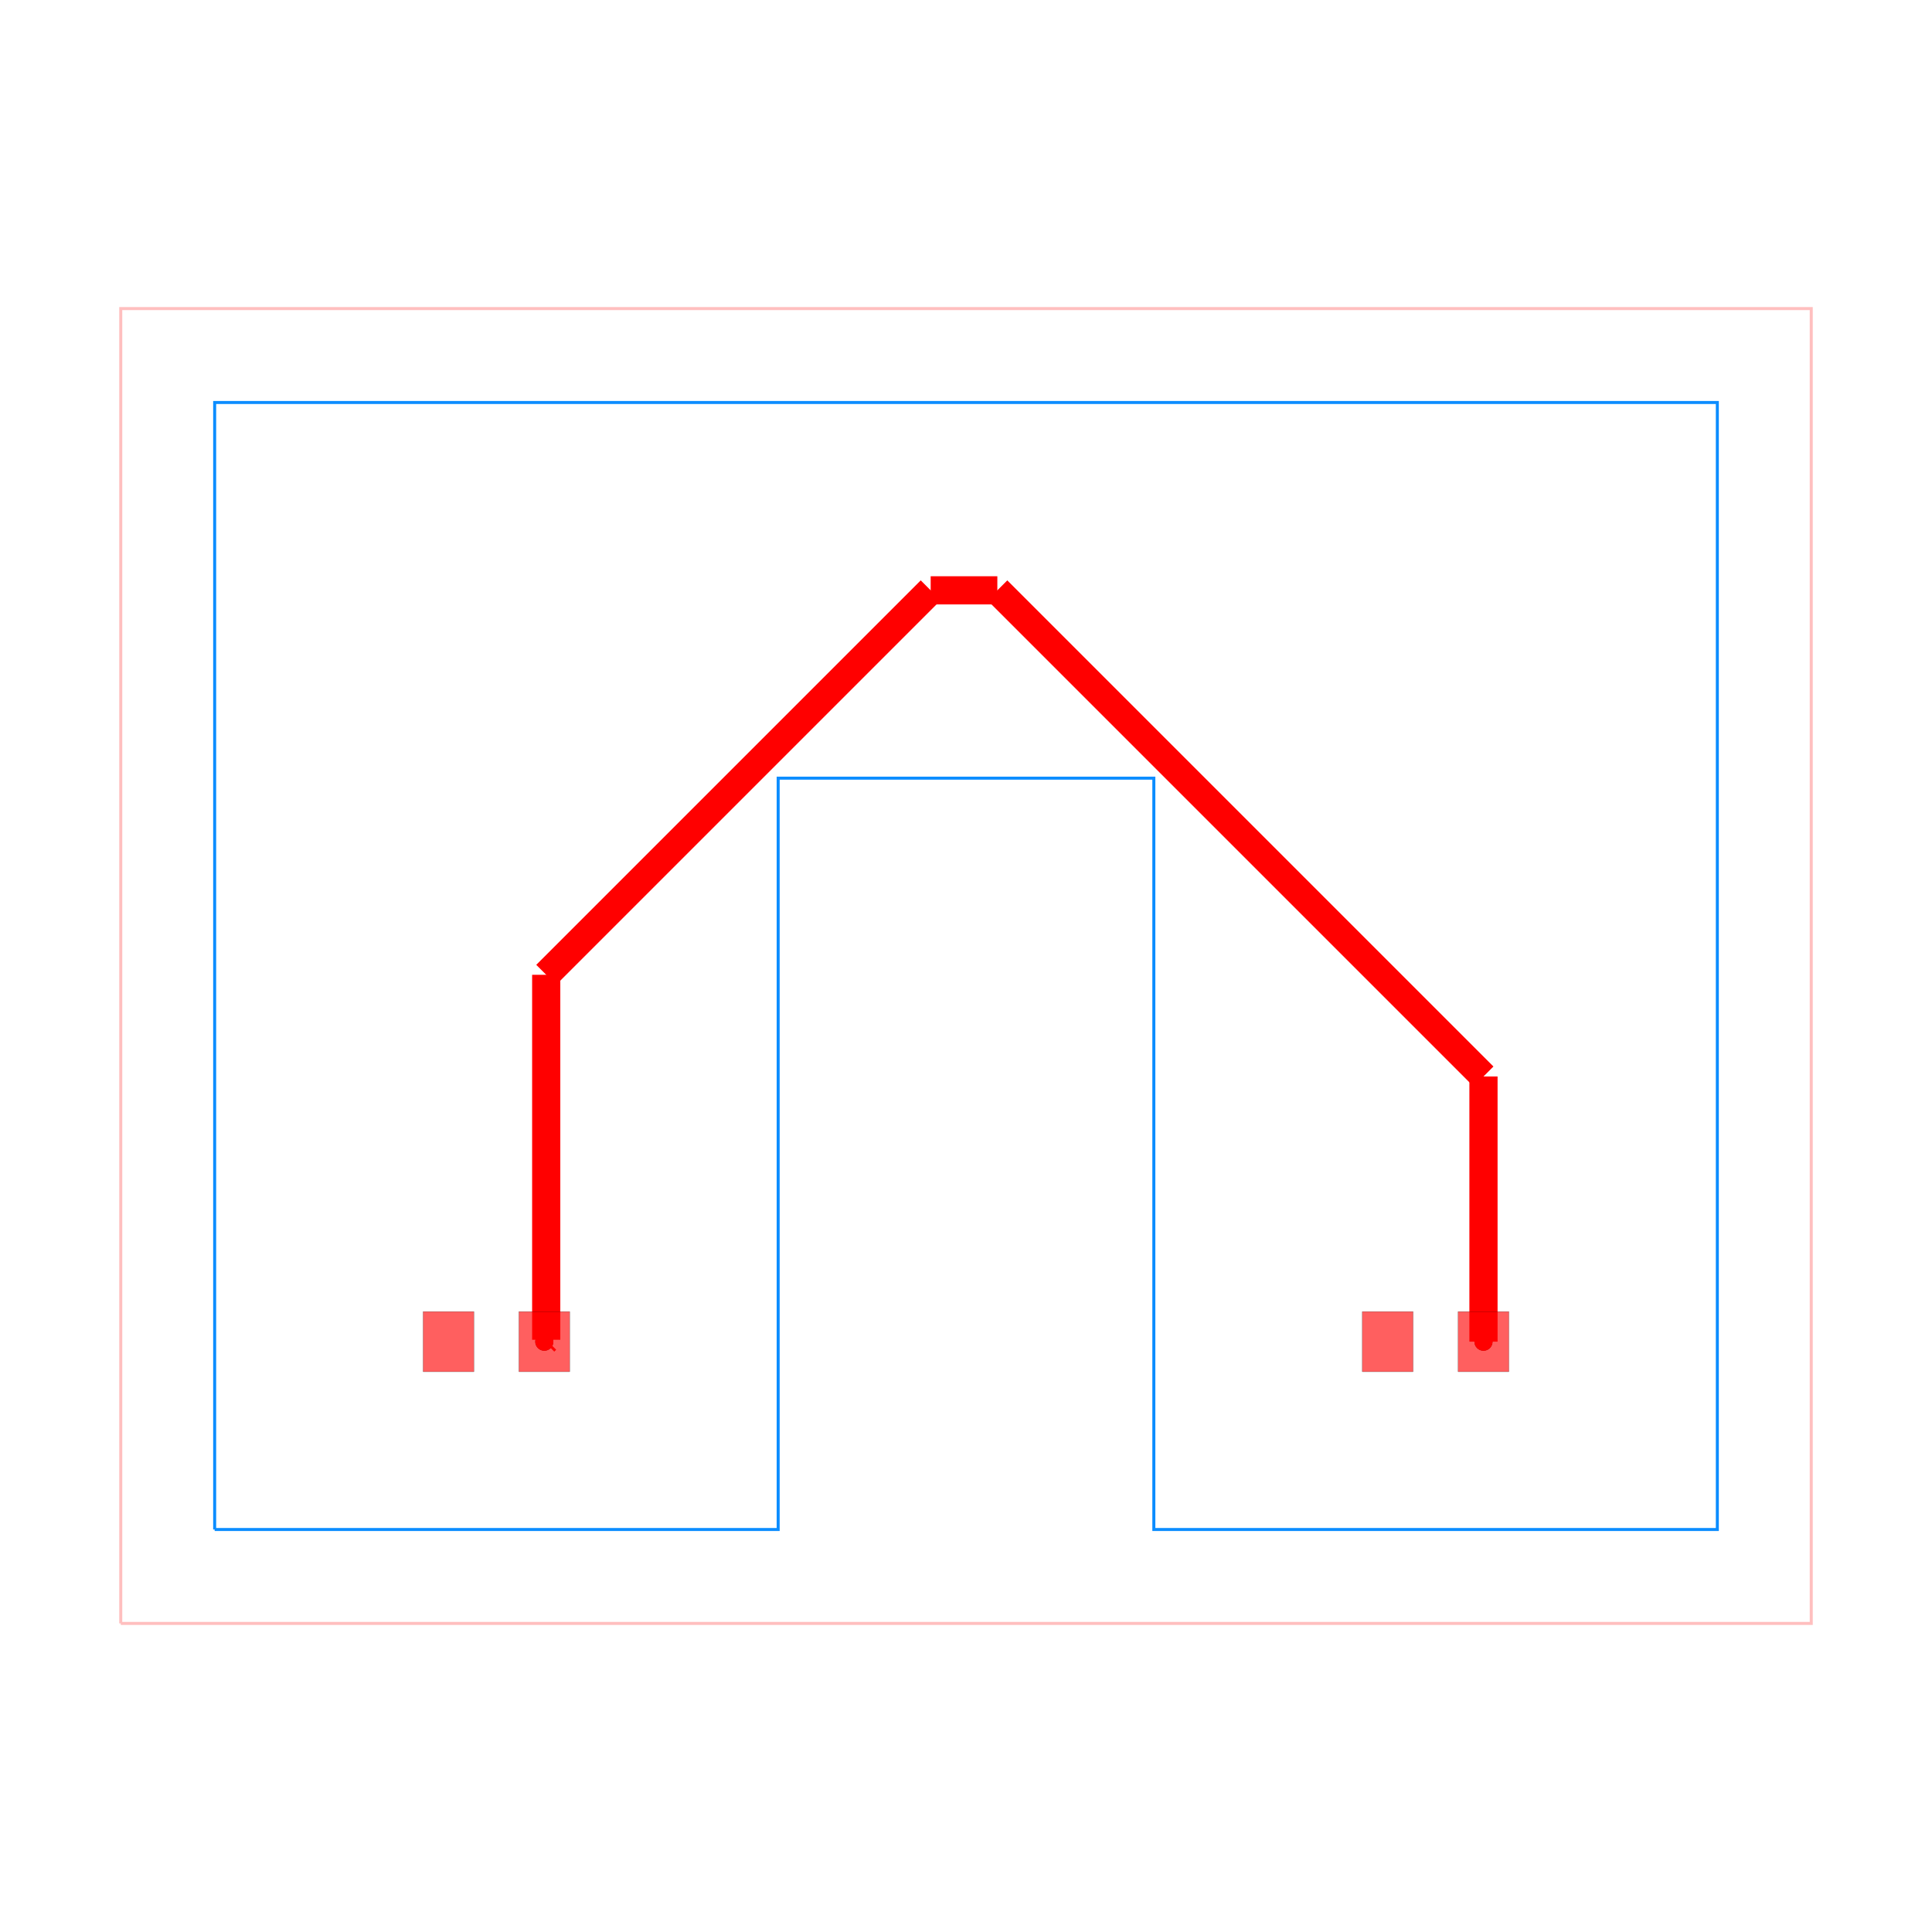
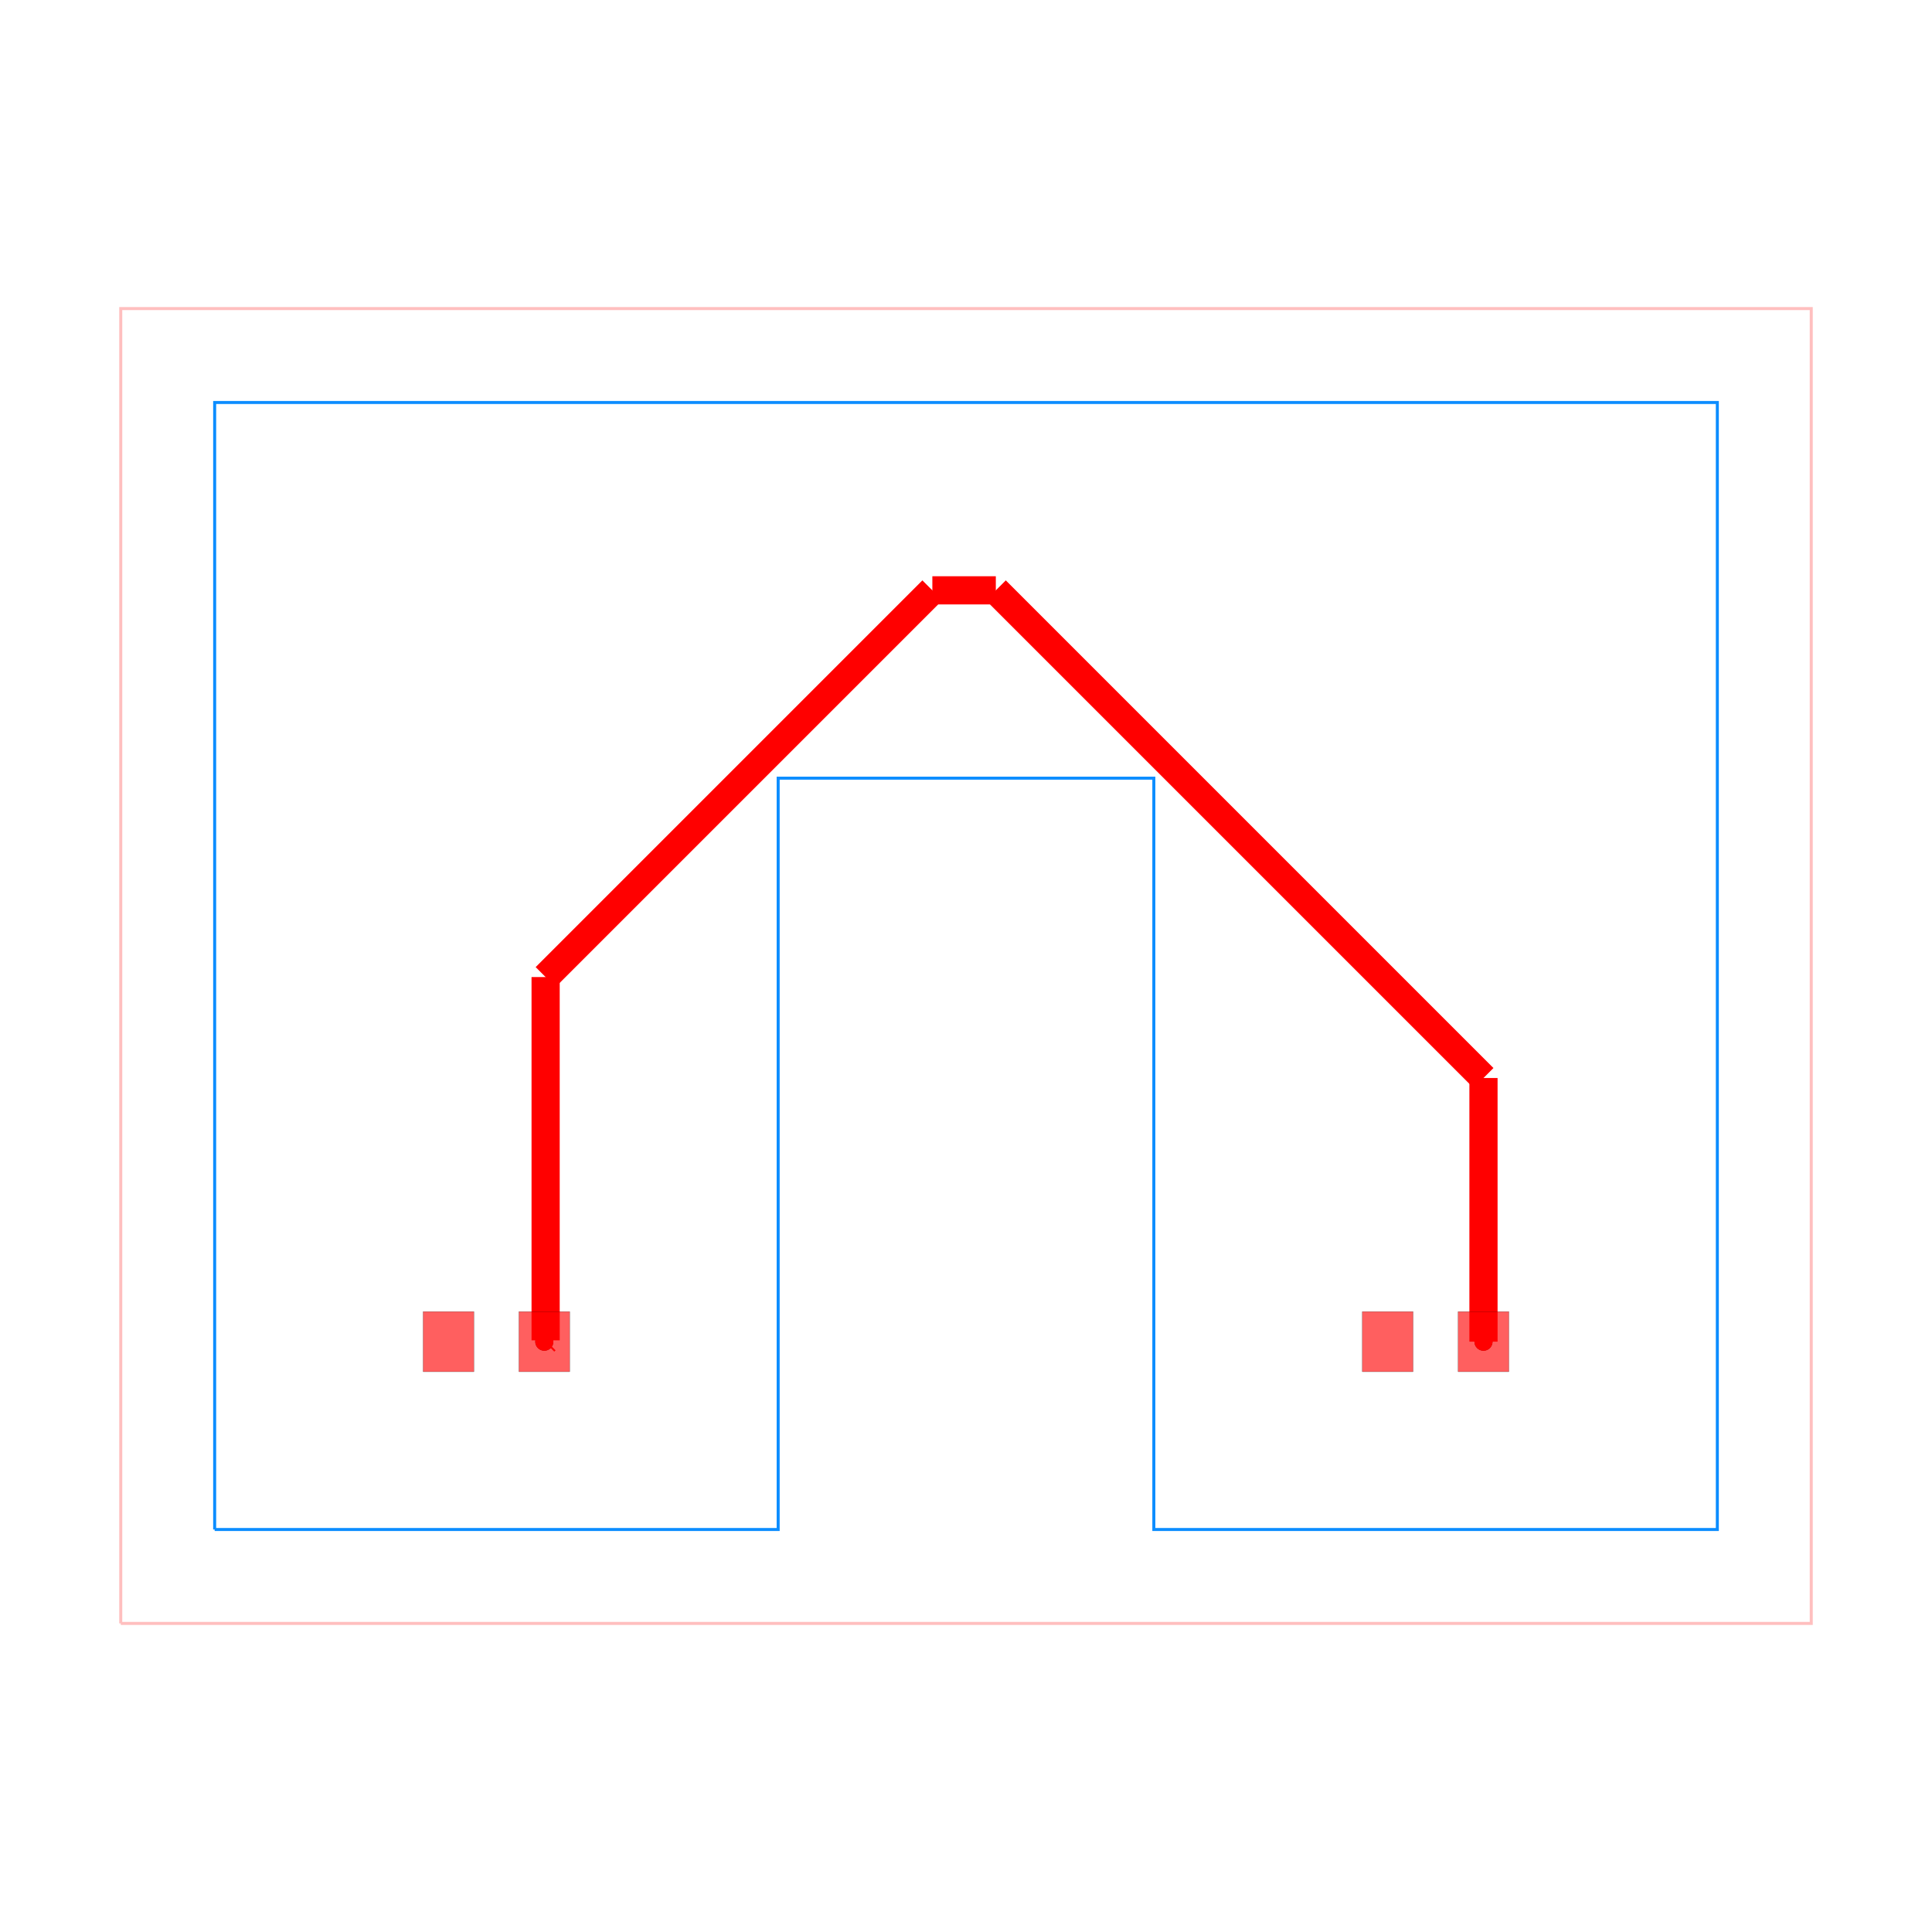
<svg xmlns="http://www.w3.org/2000/svg" width="640" height="640" viewBox="0 0 640 640">
  <rect width="100%" height="100%" fill="white" />
  <g>
    <circle data-type="point" data-label="source_trace_0 pcb_port_1" data-x="-4.49" data-y="-4" cx="180.311" cy="444.444" r="3" fill="black" />
  </g>
  <g>
    <circle data-type="point" data-label="source_trace_0 pcb_port_3" data-x="5.51" data-y="-4" cx="491.422" cy="444.444" r="3" fill="black" />
  </g>
  <g>
    <circle data-type="point" data-label="source_trace_0 (top)" data-x="-4.49" data-y="-4" cx="180.311" cy="444.444" r="3" fill="hsl(0, 100%, 50%)" />
  </g>
  <g>
    <circle data-type="point" data-label="source_trace_0 (top)" data-x="5.51" data-y="-4" cx="491.422" cy="444.444" r="3" fill="hsl(0, 100%, 50%)" />
  </g>
  <g>
    <polyline data-points="-9,-7 9,-7 9,7 -9,7 -9,-7" data-type="line" data-label="" points="40,537.778 600,537.778 600,102.222 40,102.222 40,537.778" fill="none" stroke="rgba(255,0,0,0.25)" stroke-width="1px" />
  </g>
  <g>
    <polyline data-points="-8,-6 -2,-6 -2,2 2,2 2,-6 8,-6 8,6 -8,6 -8,-6" data-type="line" data-label="" points="71.111,506.667 257.778,506.667 257.778,257.778 382.222,257.778 382.222,506.667 568.889,506.667 568.889,133.333 71.111,133.333 71.111,506.667" fill="none" stroke="rgba(0, 136, 255, 0.95)" stroke-width="1px" />
  </g>
  <g>
-     <polyline data-points="5.51,-4 5.51,-1.1762990767693848" data-type="line" data-label="" points="491.422,444.444 491.422,356.596" fill="none" stroke="hsl(0, 100%, 50%)" stroke-width="9.333" />
+     <polyline data-points="5.51,-4 5.51,-1.1925376490604922" data-type="line" data-label="" points="491.422,444.444 491.422,357.101" fill="none" stroke="hsl(0, 100%, 50%)" stroke-width="9.333" />
  </g>
  <g>
-     <polyline data-points="5.51,-1.1762990767693848 0.3337009232306148,4" data-type="line" data-label="" points="491.422,356.596 330.382,195.556" fill="none" stroke="hsl(0, 100%, 50%)" stroke-width="9.333" />
+     <polyline data-points="5.51,-1.1925376490604922 0.3174623509395072,4" data-type="line" data-label="" points="491.422,357.101 329.877,195.556" fill="none" stroke="hsl(0, 100%, 50%)" stroke-width="9.333" />
  </g>
  <g>
-     <polyline data-points="0.3337009232306148,4 -0.3760890129236083,4" data-type="line" data-label="" points="330.382,195.556 308.299,195.556" fill="none" stroke="hsl(0, 100%, 50%)" stroke-width="9.333" />
+     <polyline data-points="0.3174623509395072,4 -0.3582592837191303,4" data-type="line" data-label="" points="329.877,195.556 308.854,195.556" fill="none" stroke="hsl(0, 100%, 50%)" stroke-width="9.333" />
  </g>
  <g>
-     <polyline data-points="-0.3760890129236083,4 -4.469780497657844,-0.09369148473423561" data-type="line" data-label="" points="308.299,195.556 180.94,322.915" fill="none" stroke="hsl(0, 100%, 50%)" stroke-width="9.333" />
+     <polyline data-points="-0.3582592837191303,4 -4.476039582979089,-0.11778029925995881" data-type="line" data-label="" points="308.854,195.556 180.745,323.664" fill="none" stroke="hsl(0, 100%, 50%)" stroke-width="9.333" />
  </g>
  <g>
-     <polyline data-points="-4.469780497657844,-0.09369148473423561 -4.469780497657844,-3.9797804976578437" data-type="line" data-label="" points="180.94,322.915 180.94,443.815" fill="none" stroke="hsl(0, 100%, 50%)" stroke-width="9.333" />
+     <polyline data-points="-4.476039582979089,-0.11778029925995881 -4.476039582979089,-3.986039582979089" data-type="line" data-label="" points="180.745,323.664 180.745,444.01" fill="none" stroke="hsl(0, 100%, 50%)" stroke-width="9.333" />
  </g>
  <g>
-     <polyline data-points="-4.469780497657844,-3.9797804976578437 -4.49,-4" data-type="line" data-label="" points="180.94,443.815 180.311,444.444" fill="none" stroke="hsl(0, 100%, 50%)" stroke-width="9.333" />
+     <polyline data-points="-4.476039582979089,-3.986039582979089 -4.49,-4" data-type="line" data-label="" points="180.745,444.01 180.311,444.444" fill="none" stroke="hsl(0, 100%, 50%)" stroke-width="9.333" />
  </g>
  <g>
    <rect data-type="rect" data-label="top" data-x="-5.51" data-y="-4" x="140.178" y="434.489" width="16.8" height="19.911" fill="rgba(255,0,0,0.25)" stroke="black" stroke-width="0.032" />
  </g>
  <g>
    <rect data-type="rect" data-label="top" data-x="-4.49" data-y="-4" x="171.911" y="434.489" width="16.8" height="19.911" fill="rgba(255,0,0,0.25)" stroke="black" stroke-width="0.032" />
  </g>
  <g>
    <rect data-type="rect" data-label="top" data-x="4.49" data-y="-4" x="451.289" y="434.489" width="16.8" height="19.911" fill="rgba(255,0,0,0.25)" stroke="black" stroke-width="0.032" />
  </g>
  <g>
    <rect data-type="rect" data-label="top" data-x="5.51" data-y="-4" x="483.022" y="434.489" width="16.8" height="19.911" fill="rgba(255,0,0,0.25)" stroke="black" stroke-width="0.032" />
  </g>
  <g>
    <rect data-type="rect" data-label="" data-x="-5.51" data-y="-4" x="140.178" y="434.489" width="16.8" height="19.911" fill="rgba(255,0,0,0.5)" stroke="black" stroke-width="0.032" />
  </g>
  <g>
    <rect data-type="rect" data-label="" data-x="-4.49" data-y="-4" x="171.911" y="434.489" width="16.8" height="19.911" fill="rgba(255,0,0,0.5)" stroke="black" stroke-width="0.032" />
  </g>
  <g>
    <rect data-type="rect" data-label="" data-x="4.49" data-y="-4" x="451.289" y="434.489" width="16.8" height="19.911" fill="rgba(255,0,0,0.5)" stroke="black" stroke-width="0.032" />
  </g>
  <g>
    <rect data-type="rect" data-label="" data-x="5.51" data-y="-4" x="483.022" y="434.489" width="16.8" height="19.911" fill="rgba(255,0,0,0.5)" stroke="black" stroke-width="0.032" />
  </g>
  <g id="crosshair" style="display: none">
    <line id="crosshair-h" y1="0" y2="640" stroke="#666" stroke-width="0.5" />
    <line id="crosshair-v" x1="0" x2="640" stroke="#666" stroke-width="0.5" />
    <text id="coordinates" font-family="monospace" font-size="12" fill="#666" />
  </g>
</svg>
